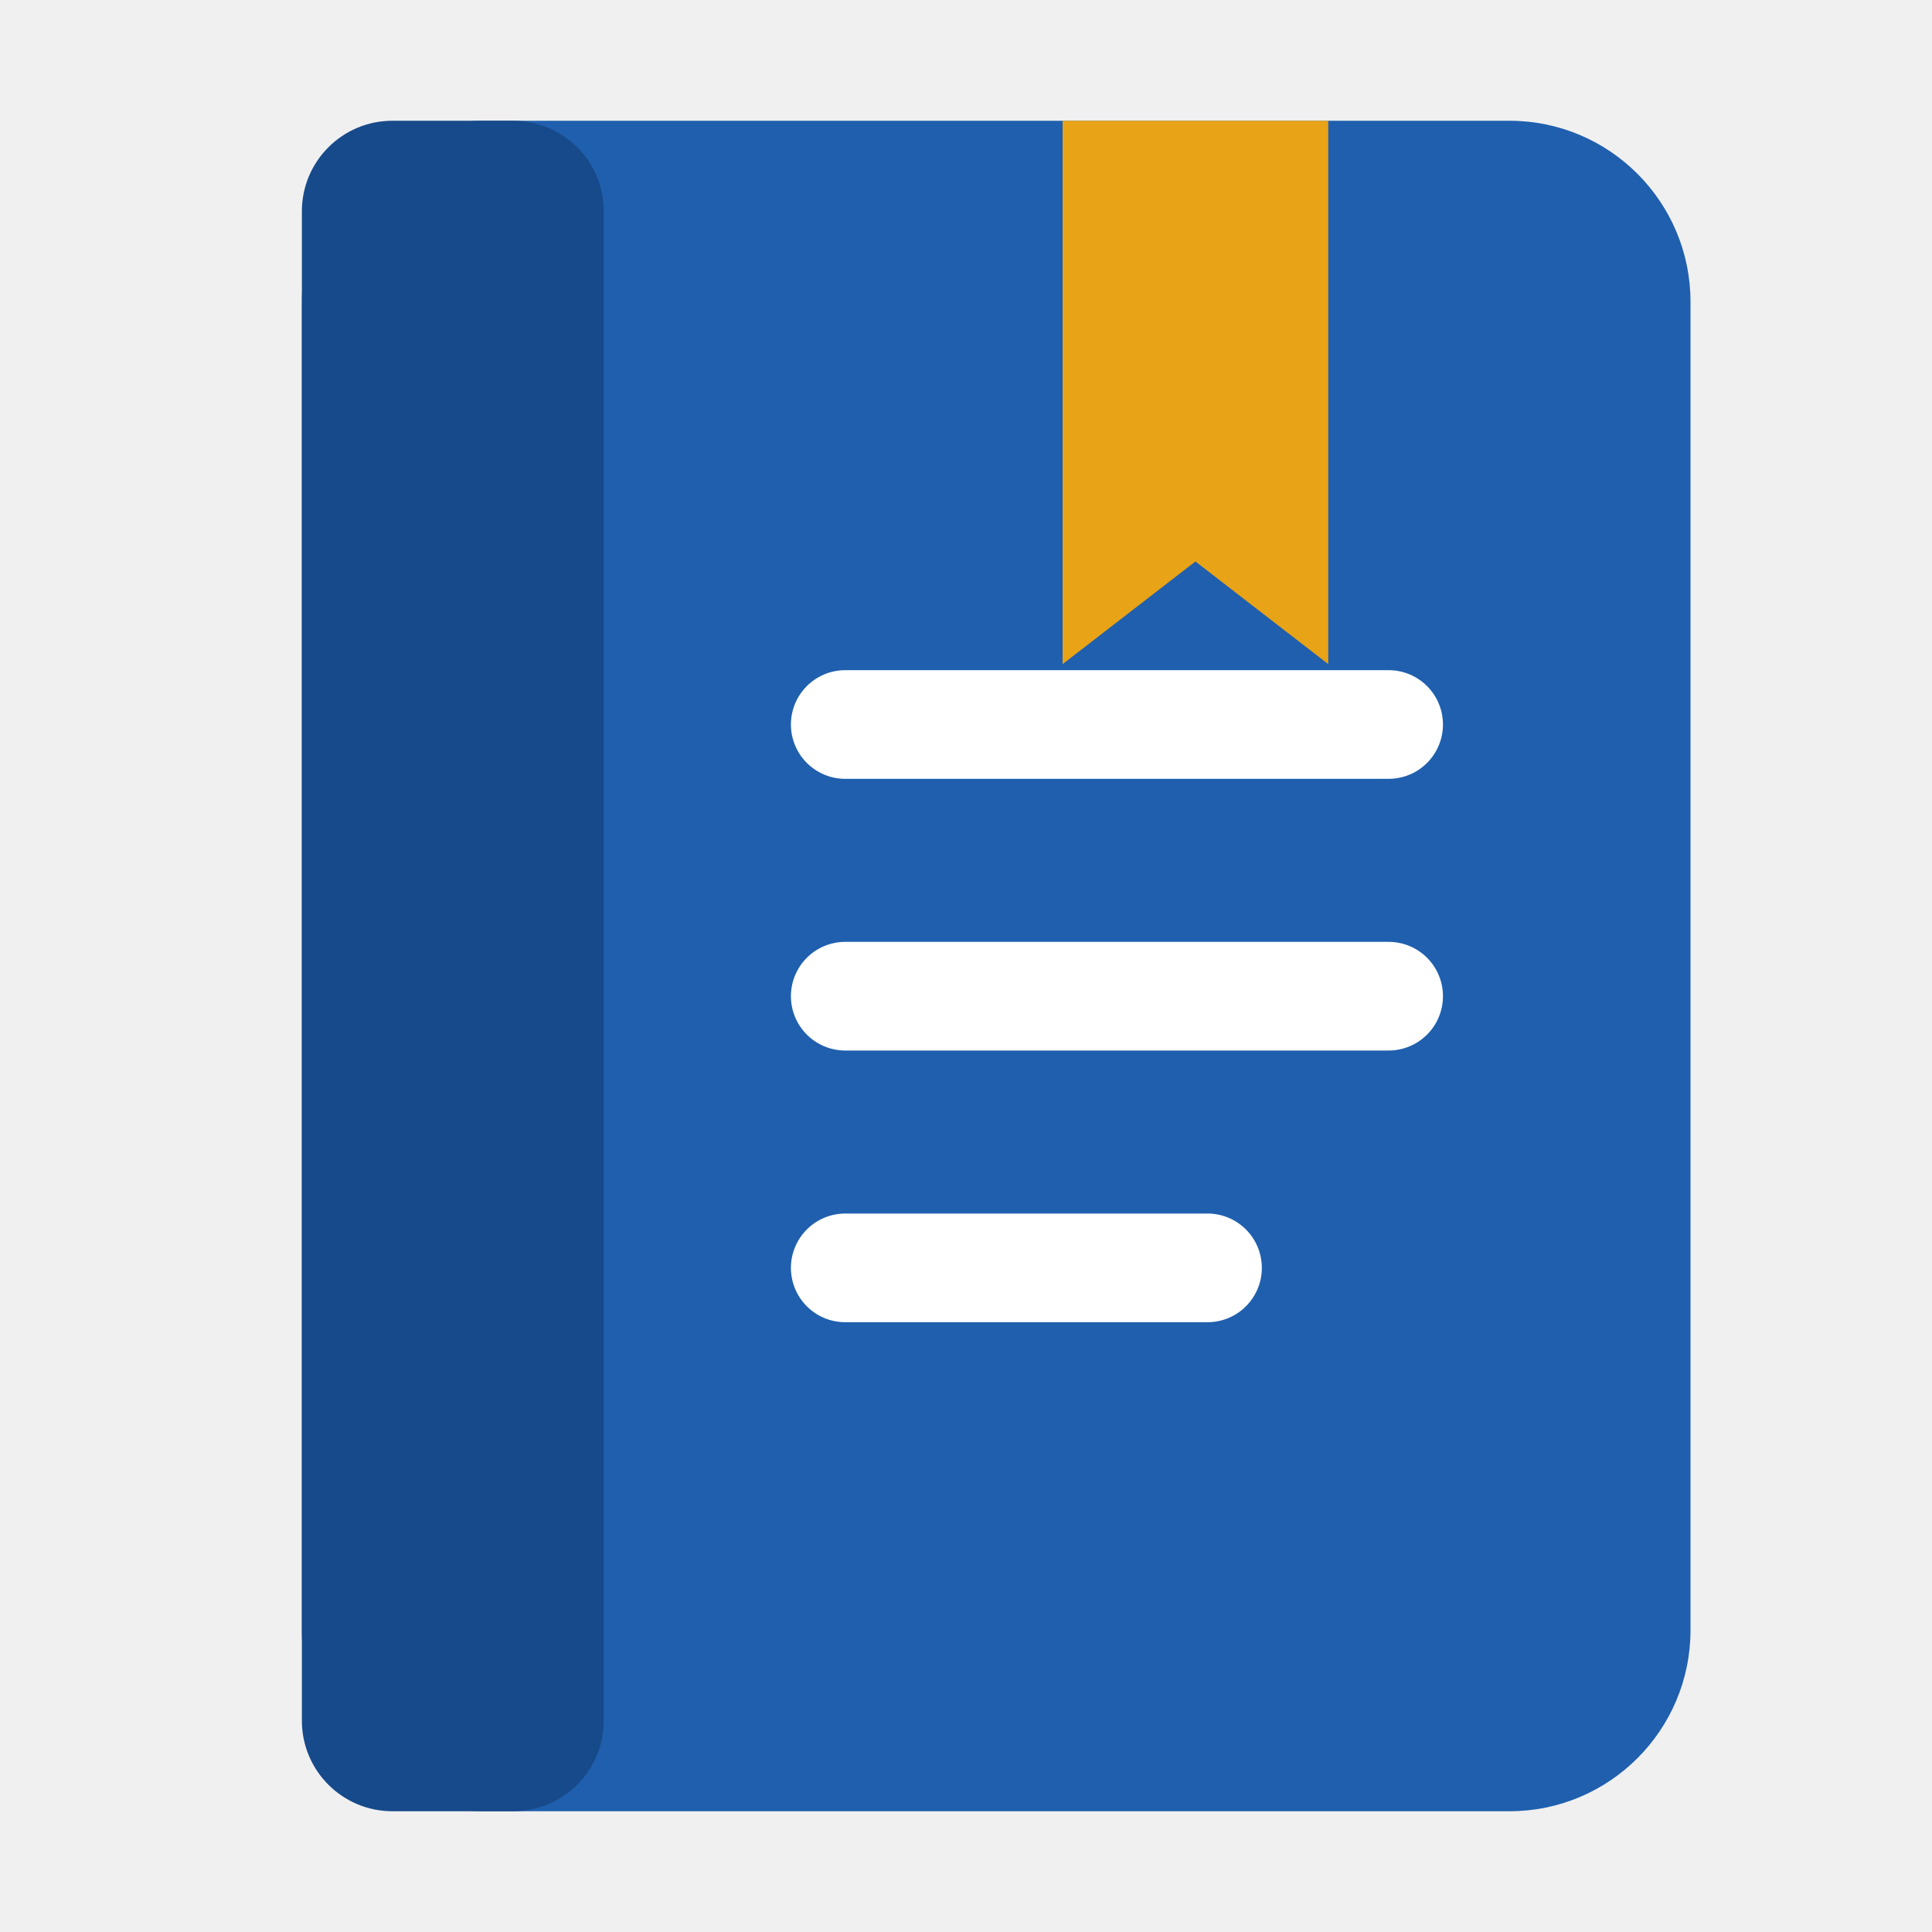
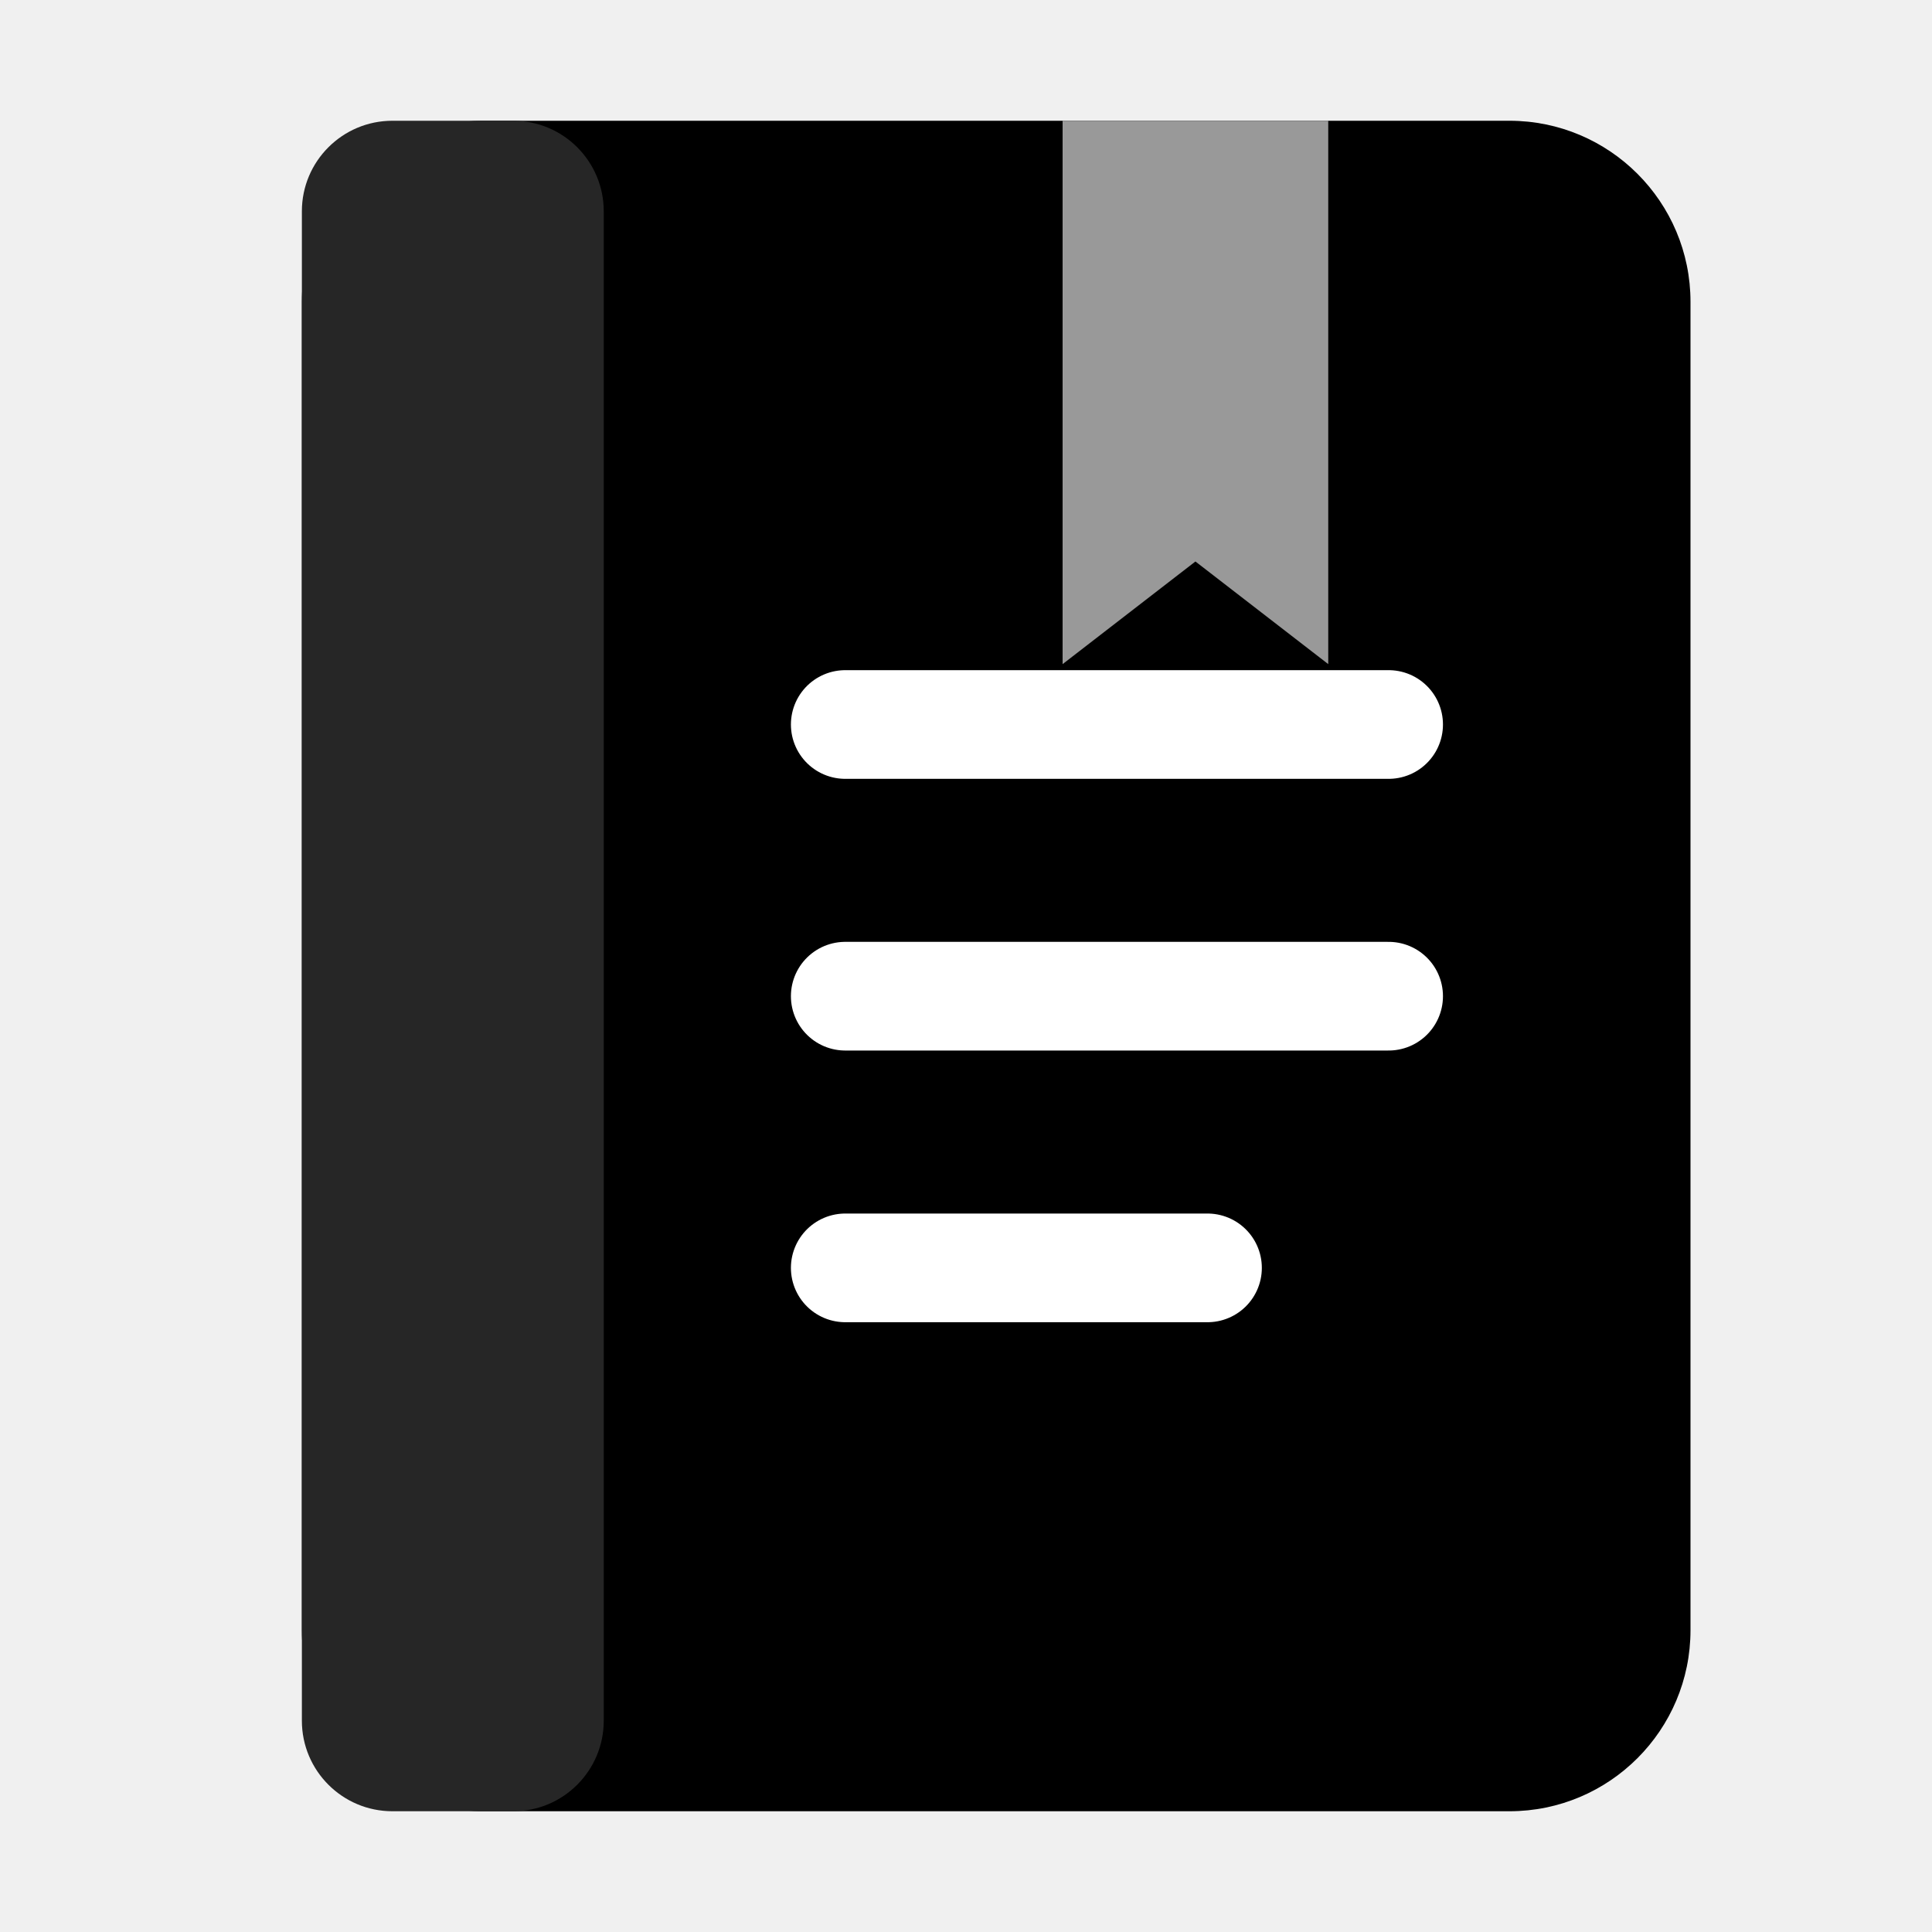
<svg xmlns="http://www.w3.org/2000/svg" viewBox="0 0 32 32">
-   <rect x="5" y="2" width="23" height="28" rx="3" fill="#1f5fae" />
-   <rect x="5" y="2" width="5" height="28" rx="1.5" fill="#174a8a" />
+   <rect x="5" y="2" width="23" height="28" rx="3" fill="#000000" />
+   <rect x="5" y="2" width="5" height="28" rx="1.5" fill="#262626" />
  <path d="M14 12h9M14 16.5h9M14 21h6" stroke="#ffffff" stroke-width="1.8" stroke-linecap="round" />
-   <path d="M22 2v9l-2.2-1.7L17.6 11V2z" fill="#e8a317" />
+   <path d="M22 2v9l-2.2-1.7L17.6 11V2z" fill="#999999" />
</svg>
